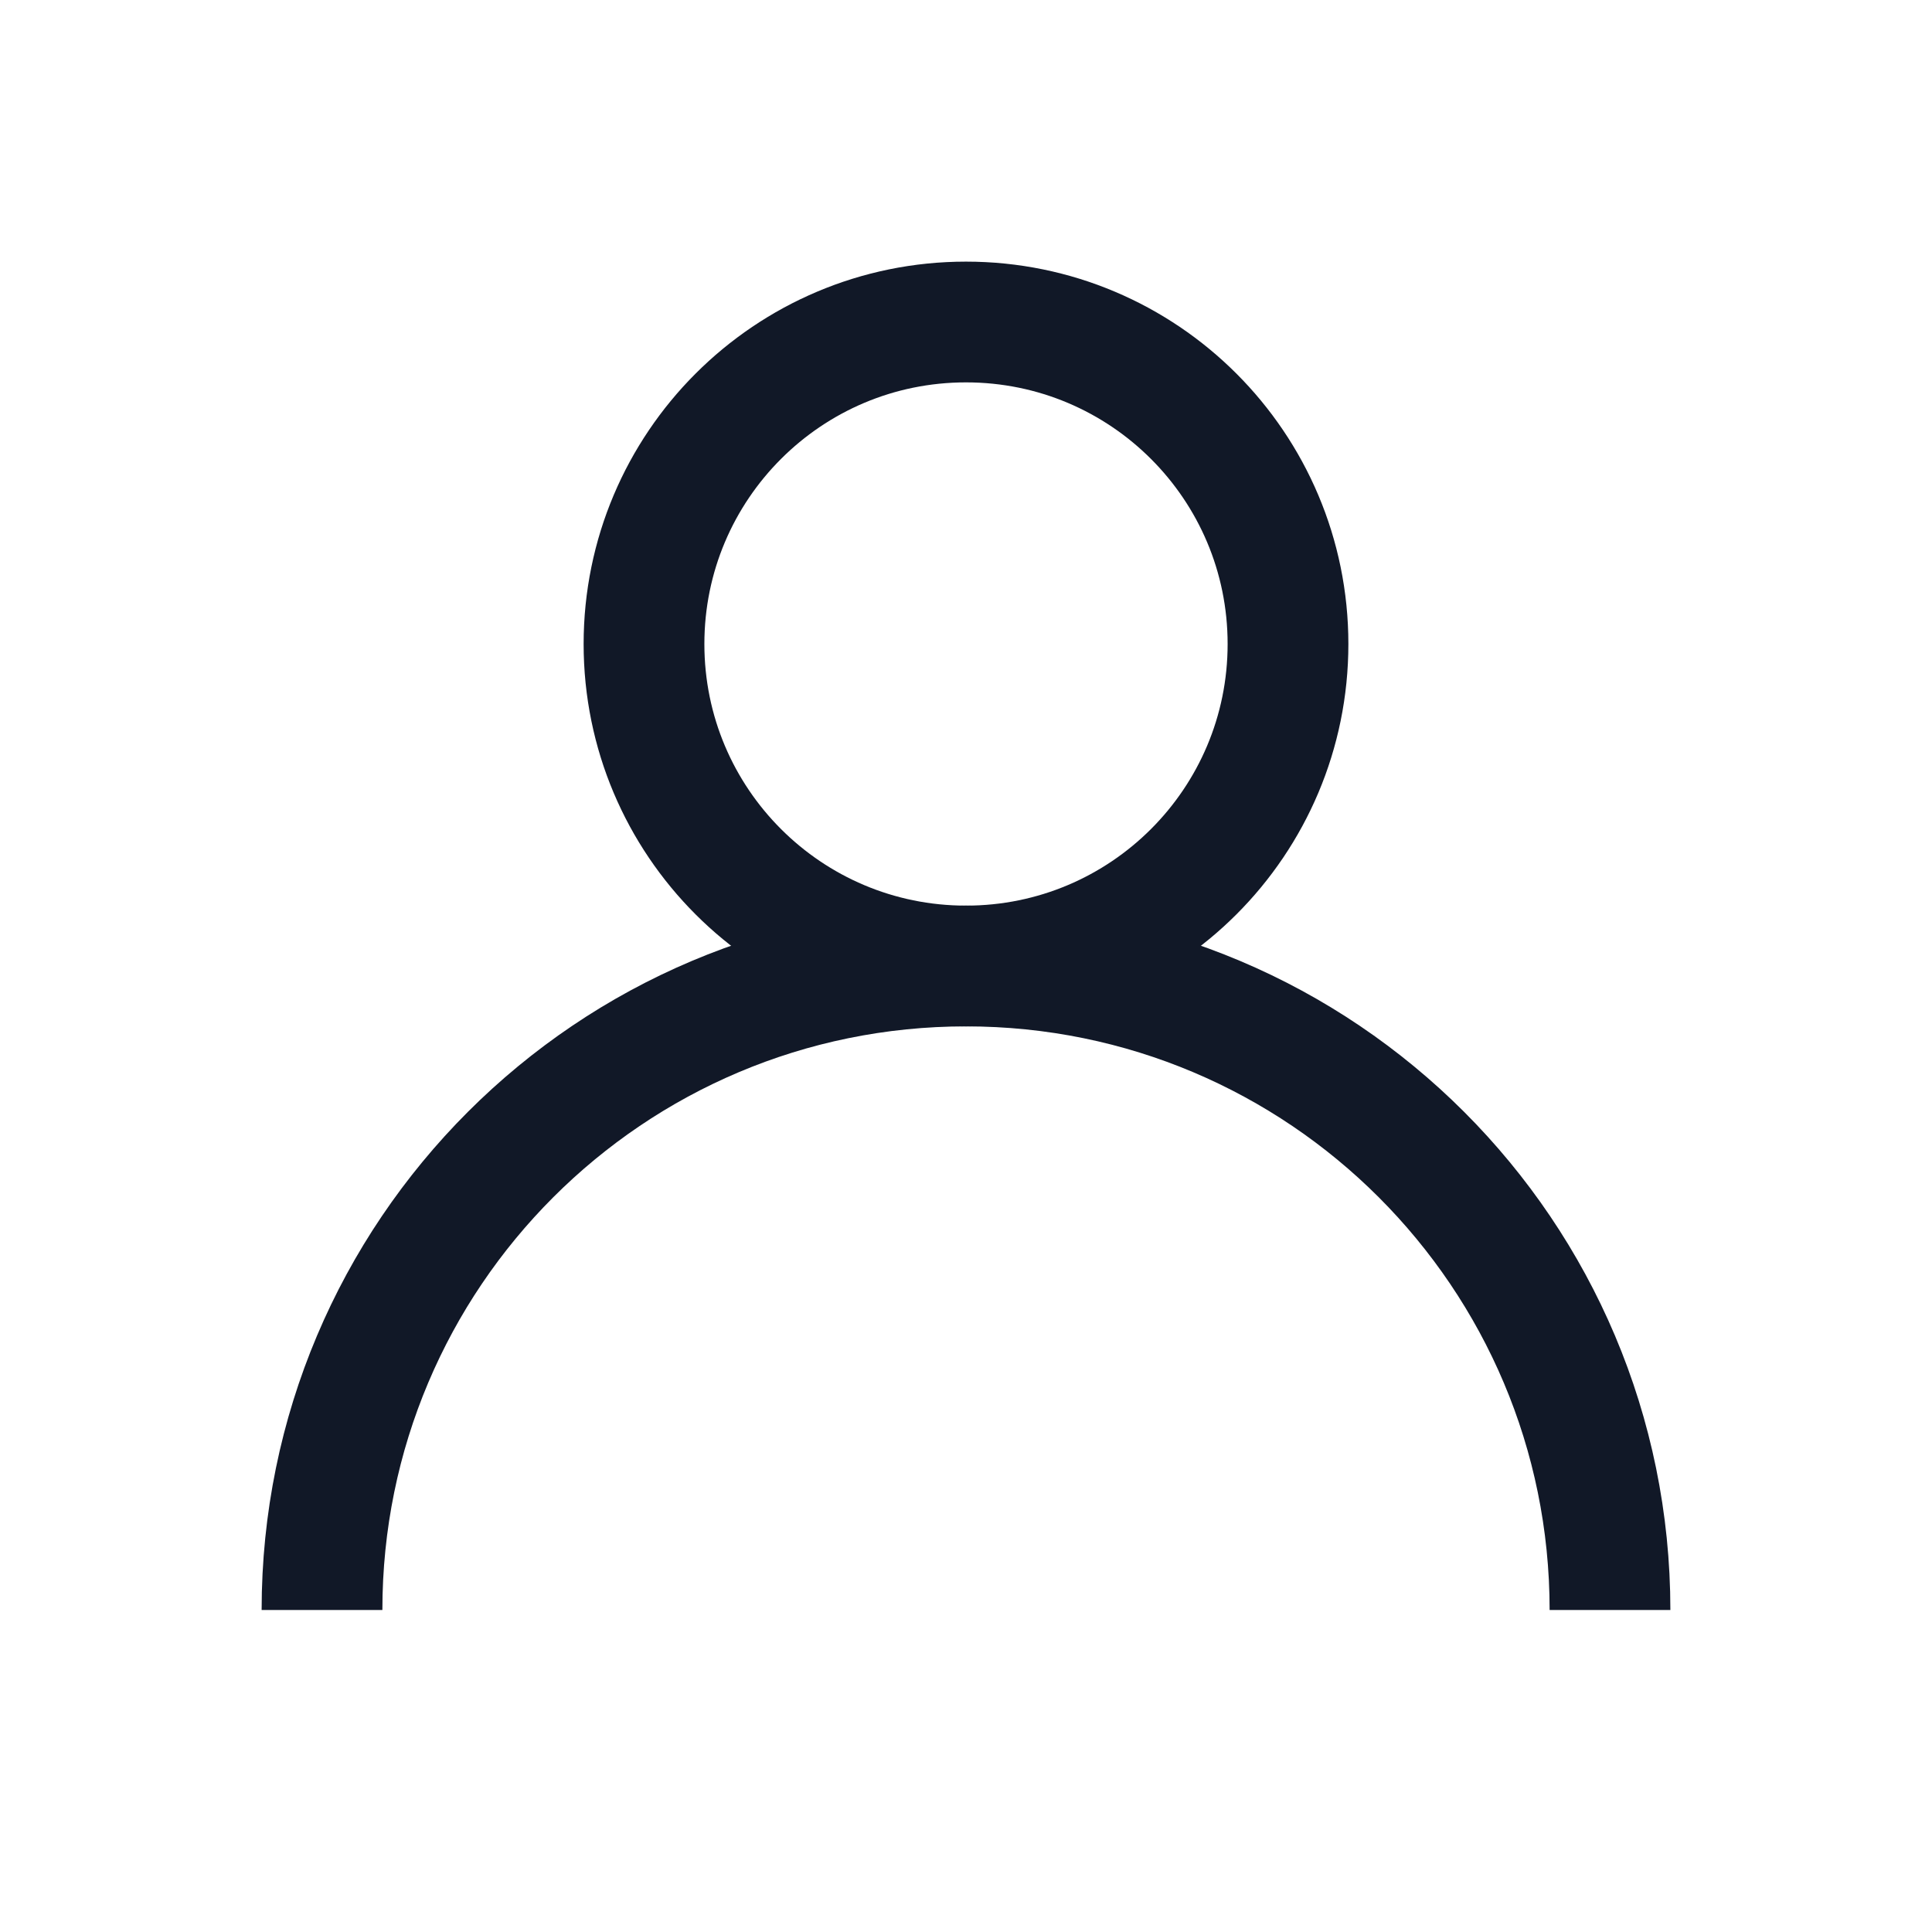
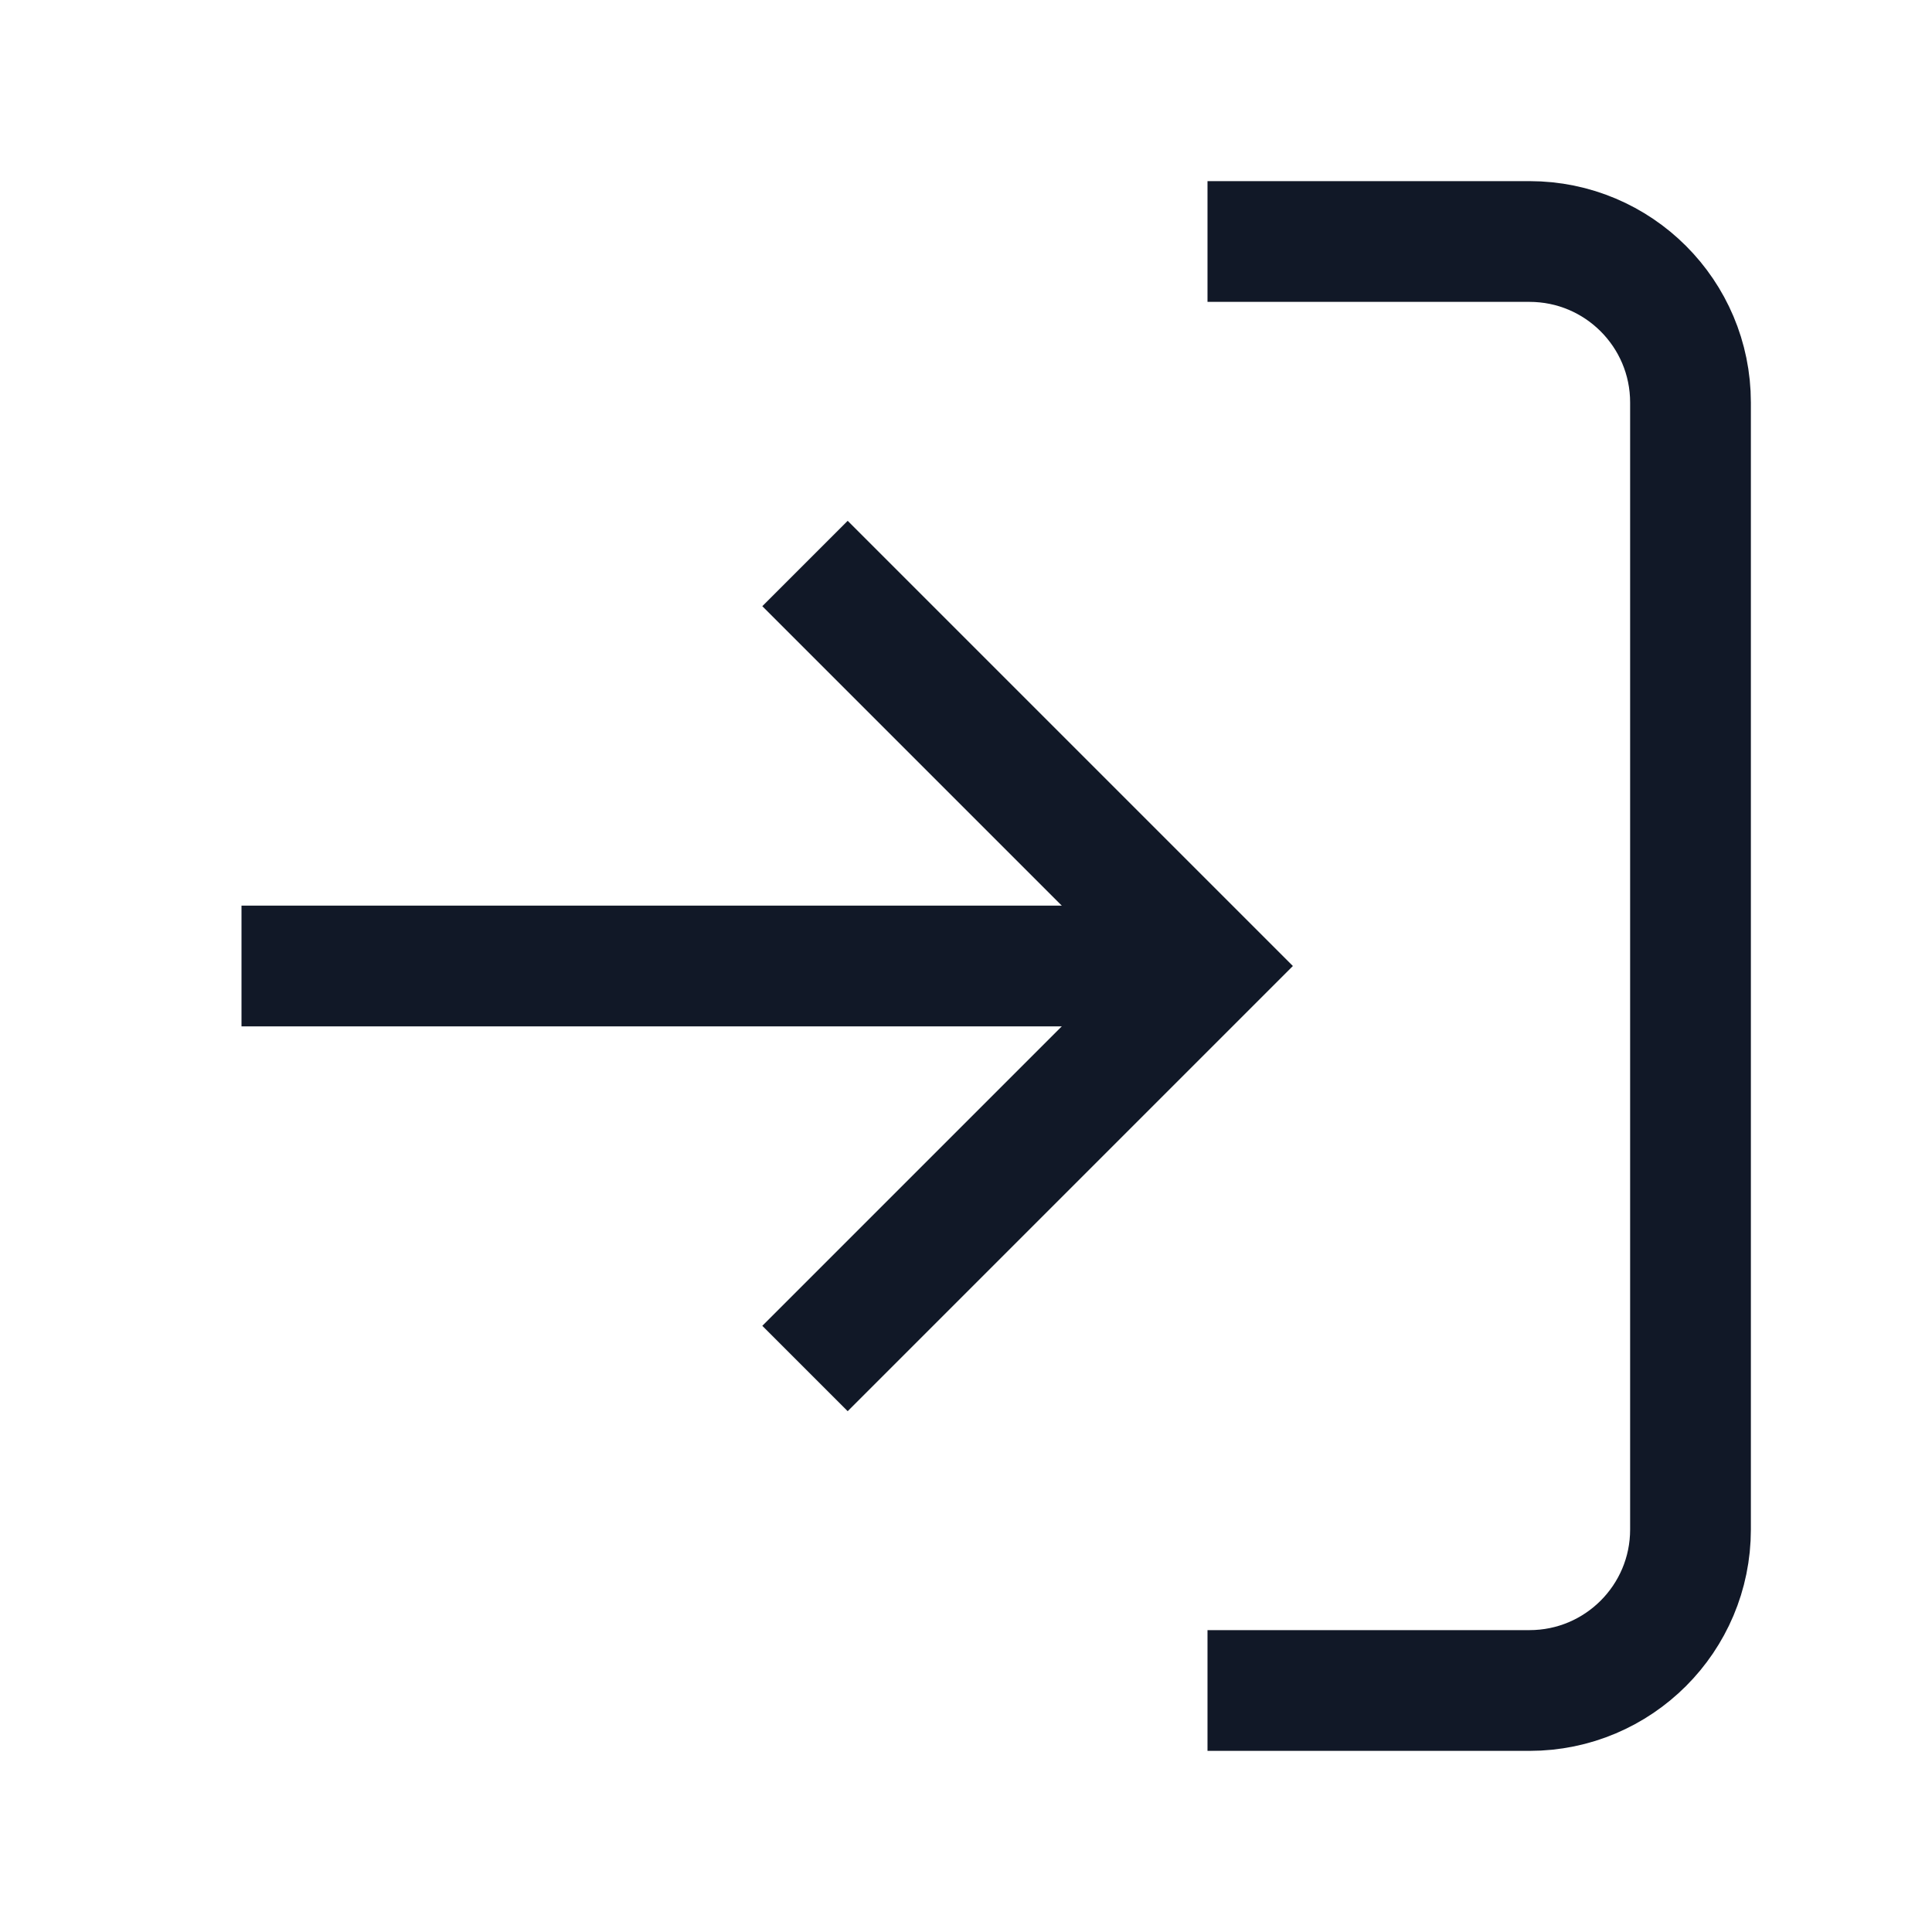
<svg xmlns="http://www.w3.org/2000/svg" viewBox="0 0 24 24" fill="none">
-   <path d="M12 12c2.21 0 4-1.79 4-4s-1.79-4-4-4-4 1.79-4 4 1.79 4 4 4Z" stroke="#111827" stroke-width="1.5" />
-   <path d="M4 20c0-4.42 3.58-8 8-8s8 3.58 8 8" stroke="#111827" stroke-width="1.5" />
+   <path d="M15 3h4a2 2 0 0 1 2 2v14a2 2 0 0 1-2 2h-4" stroke="#111827" stroke-width="1.5" />
+   <path d="M10 17l5-5-5-5" stroke="#111827" stroke-width="1.5" />
+   <path d="M15 12H3" stroke="#111827" stroke-width="1.5" />
</svg>
